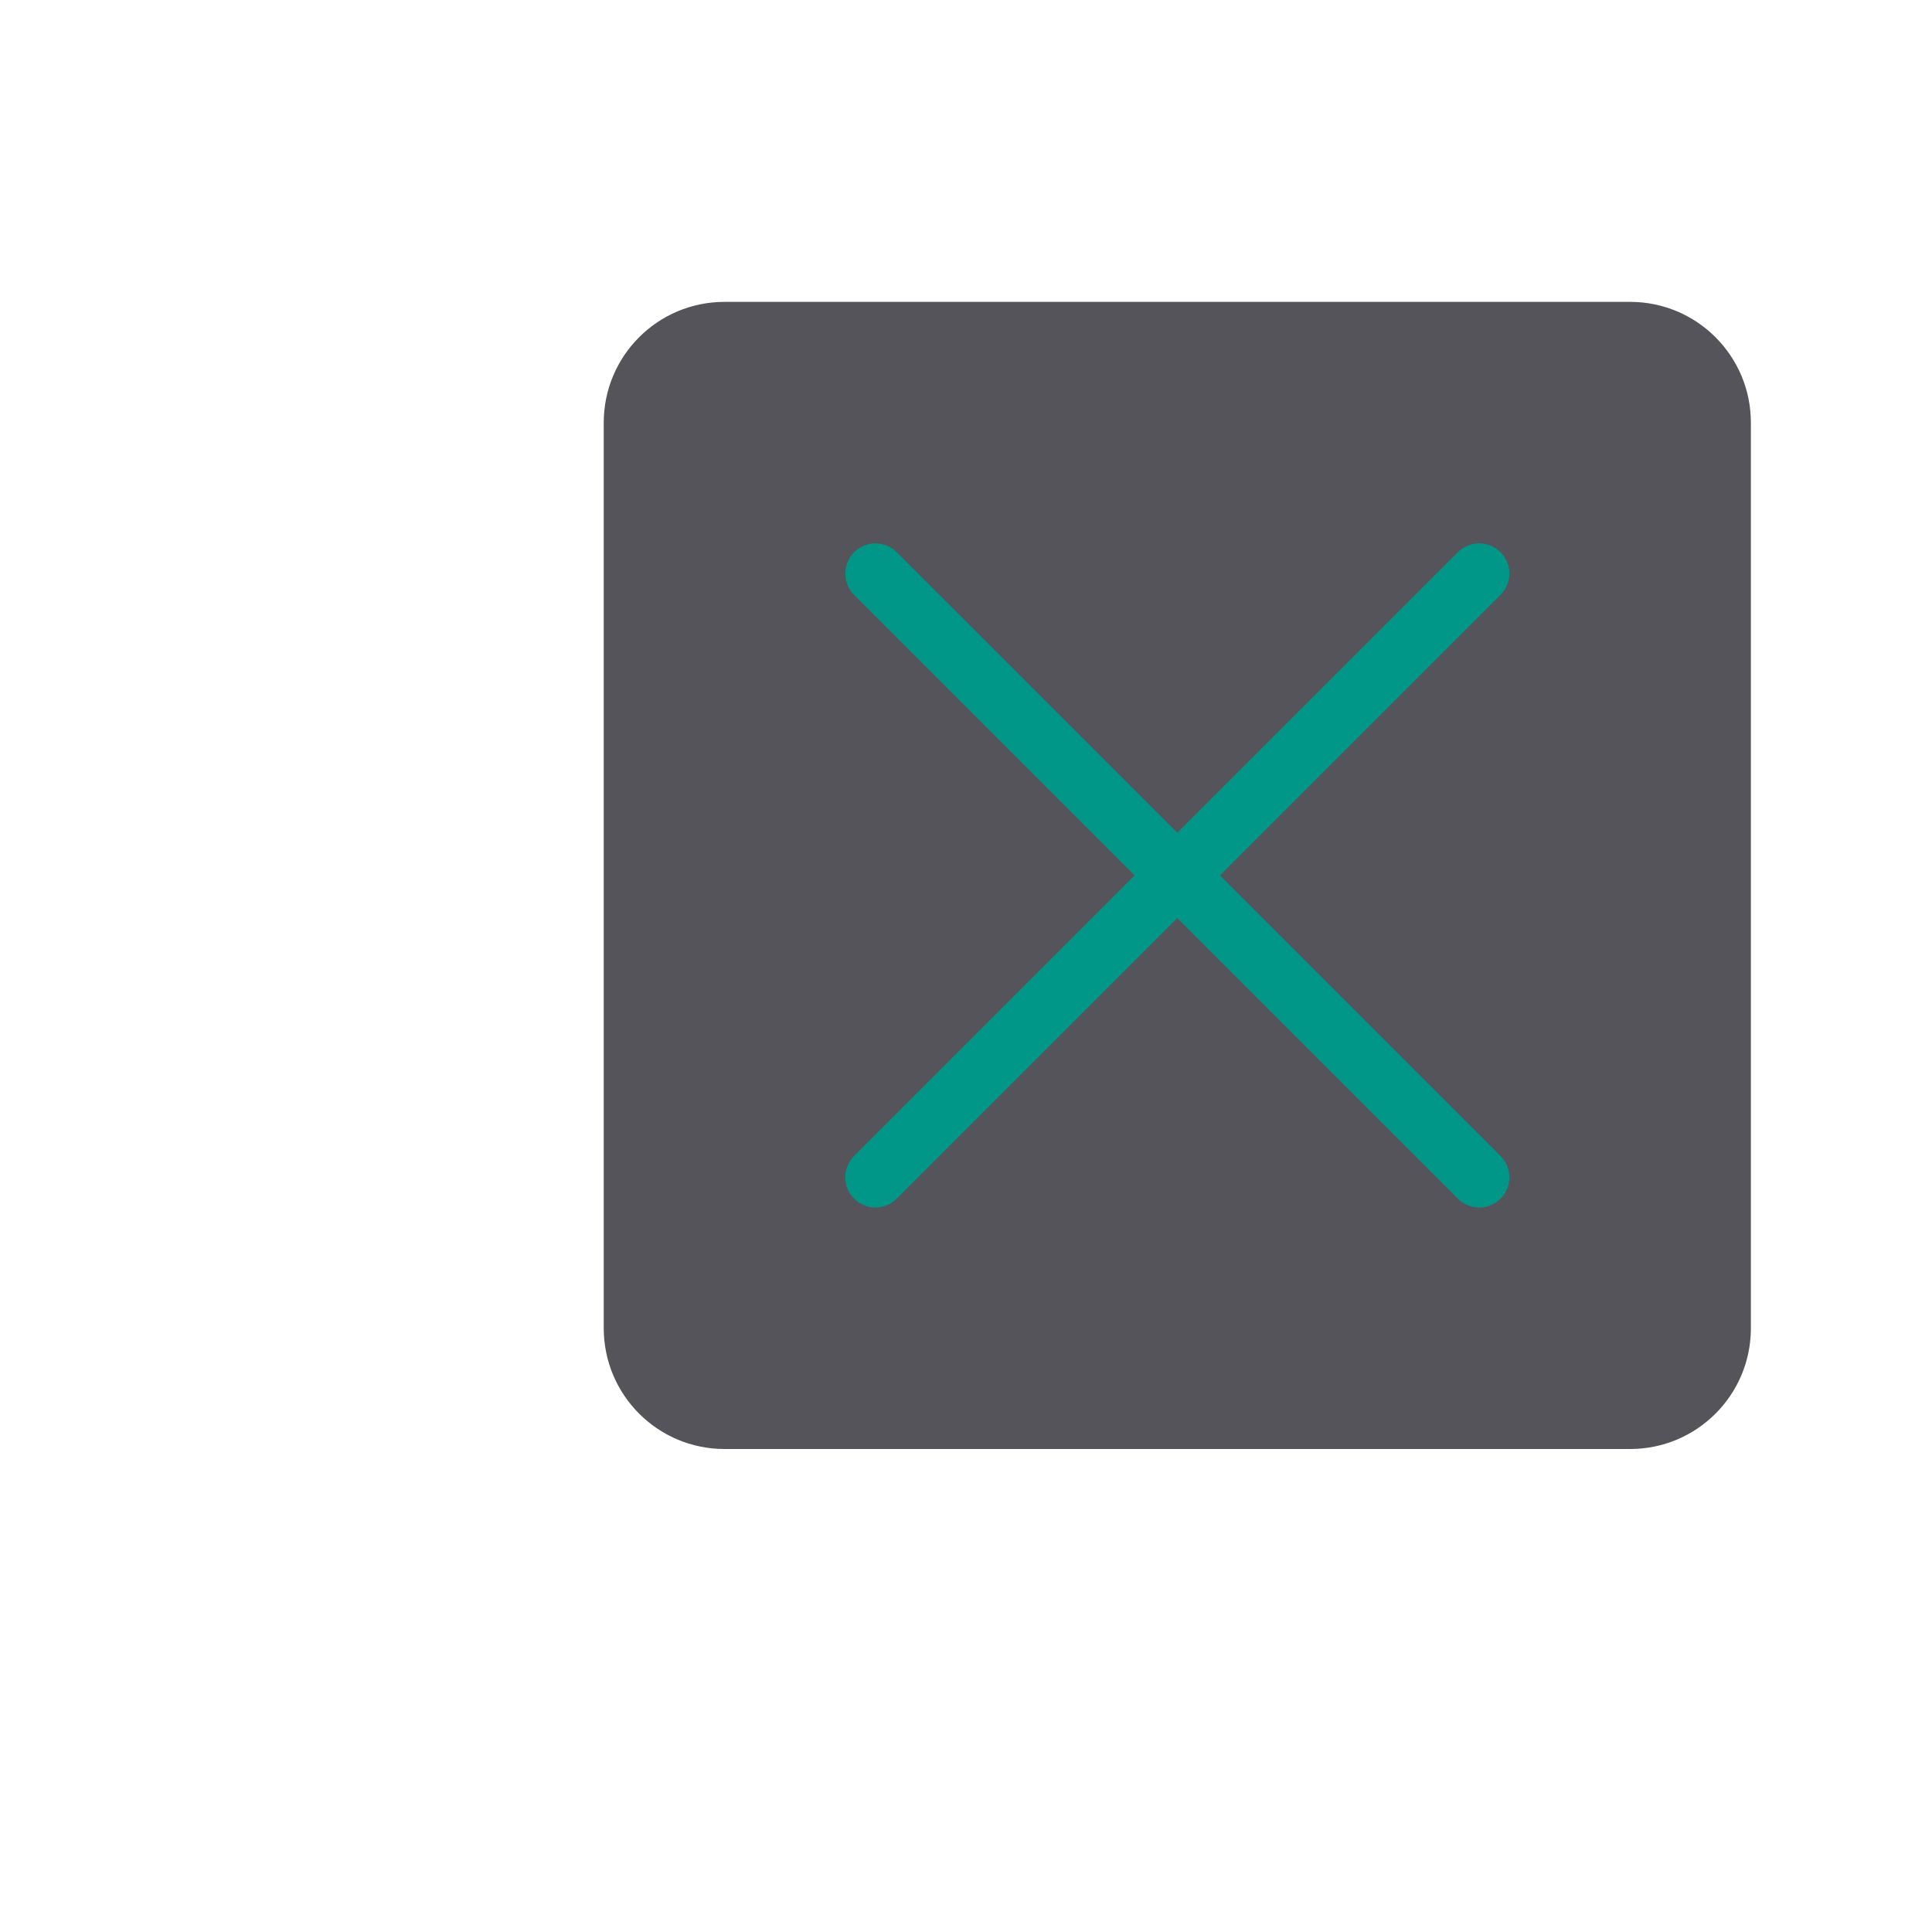
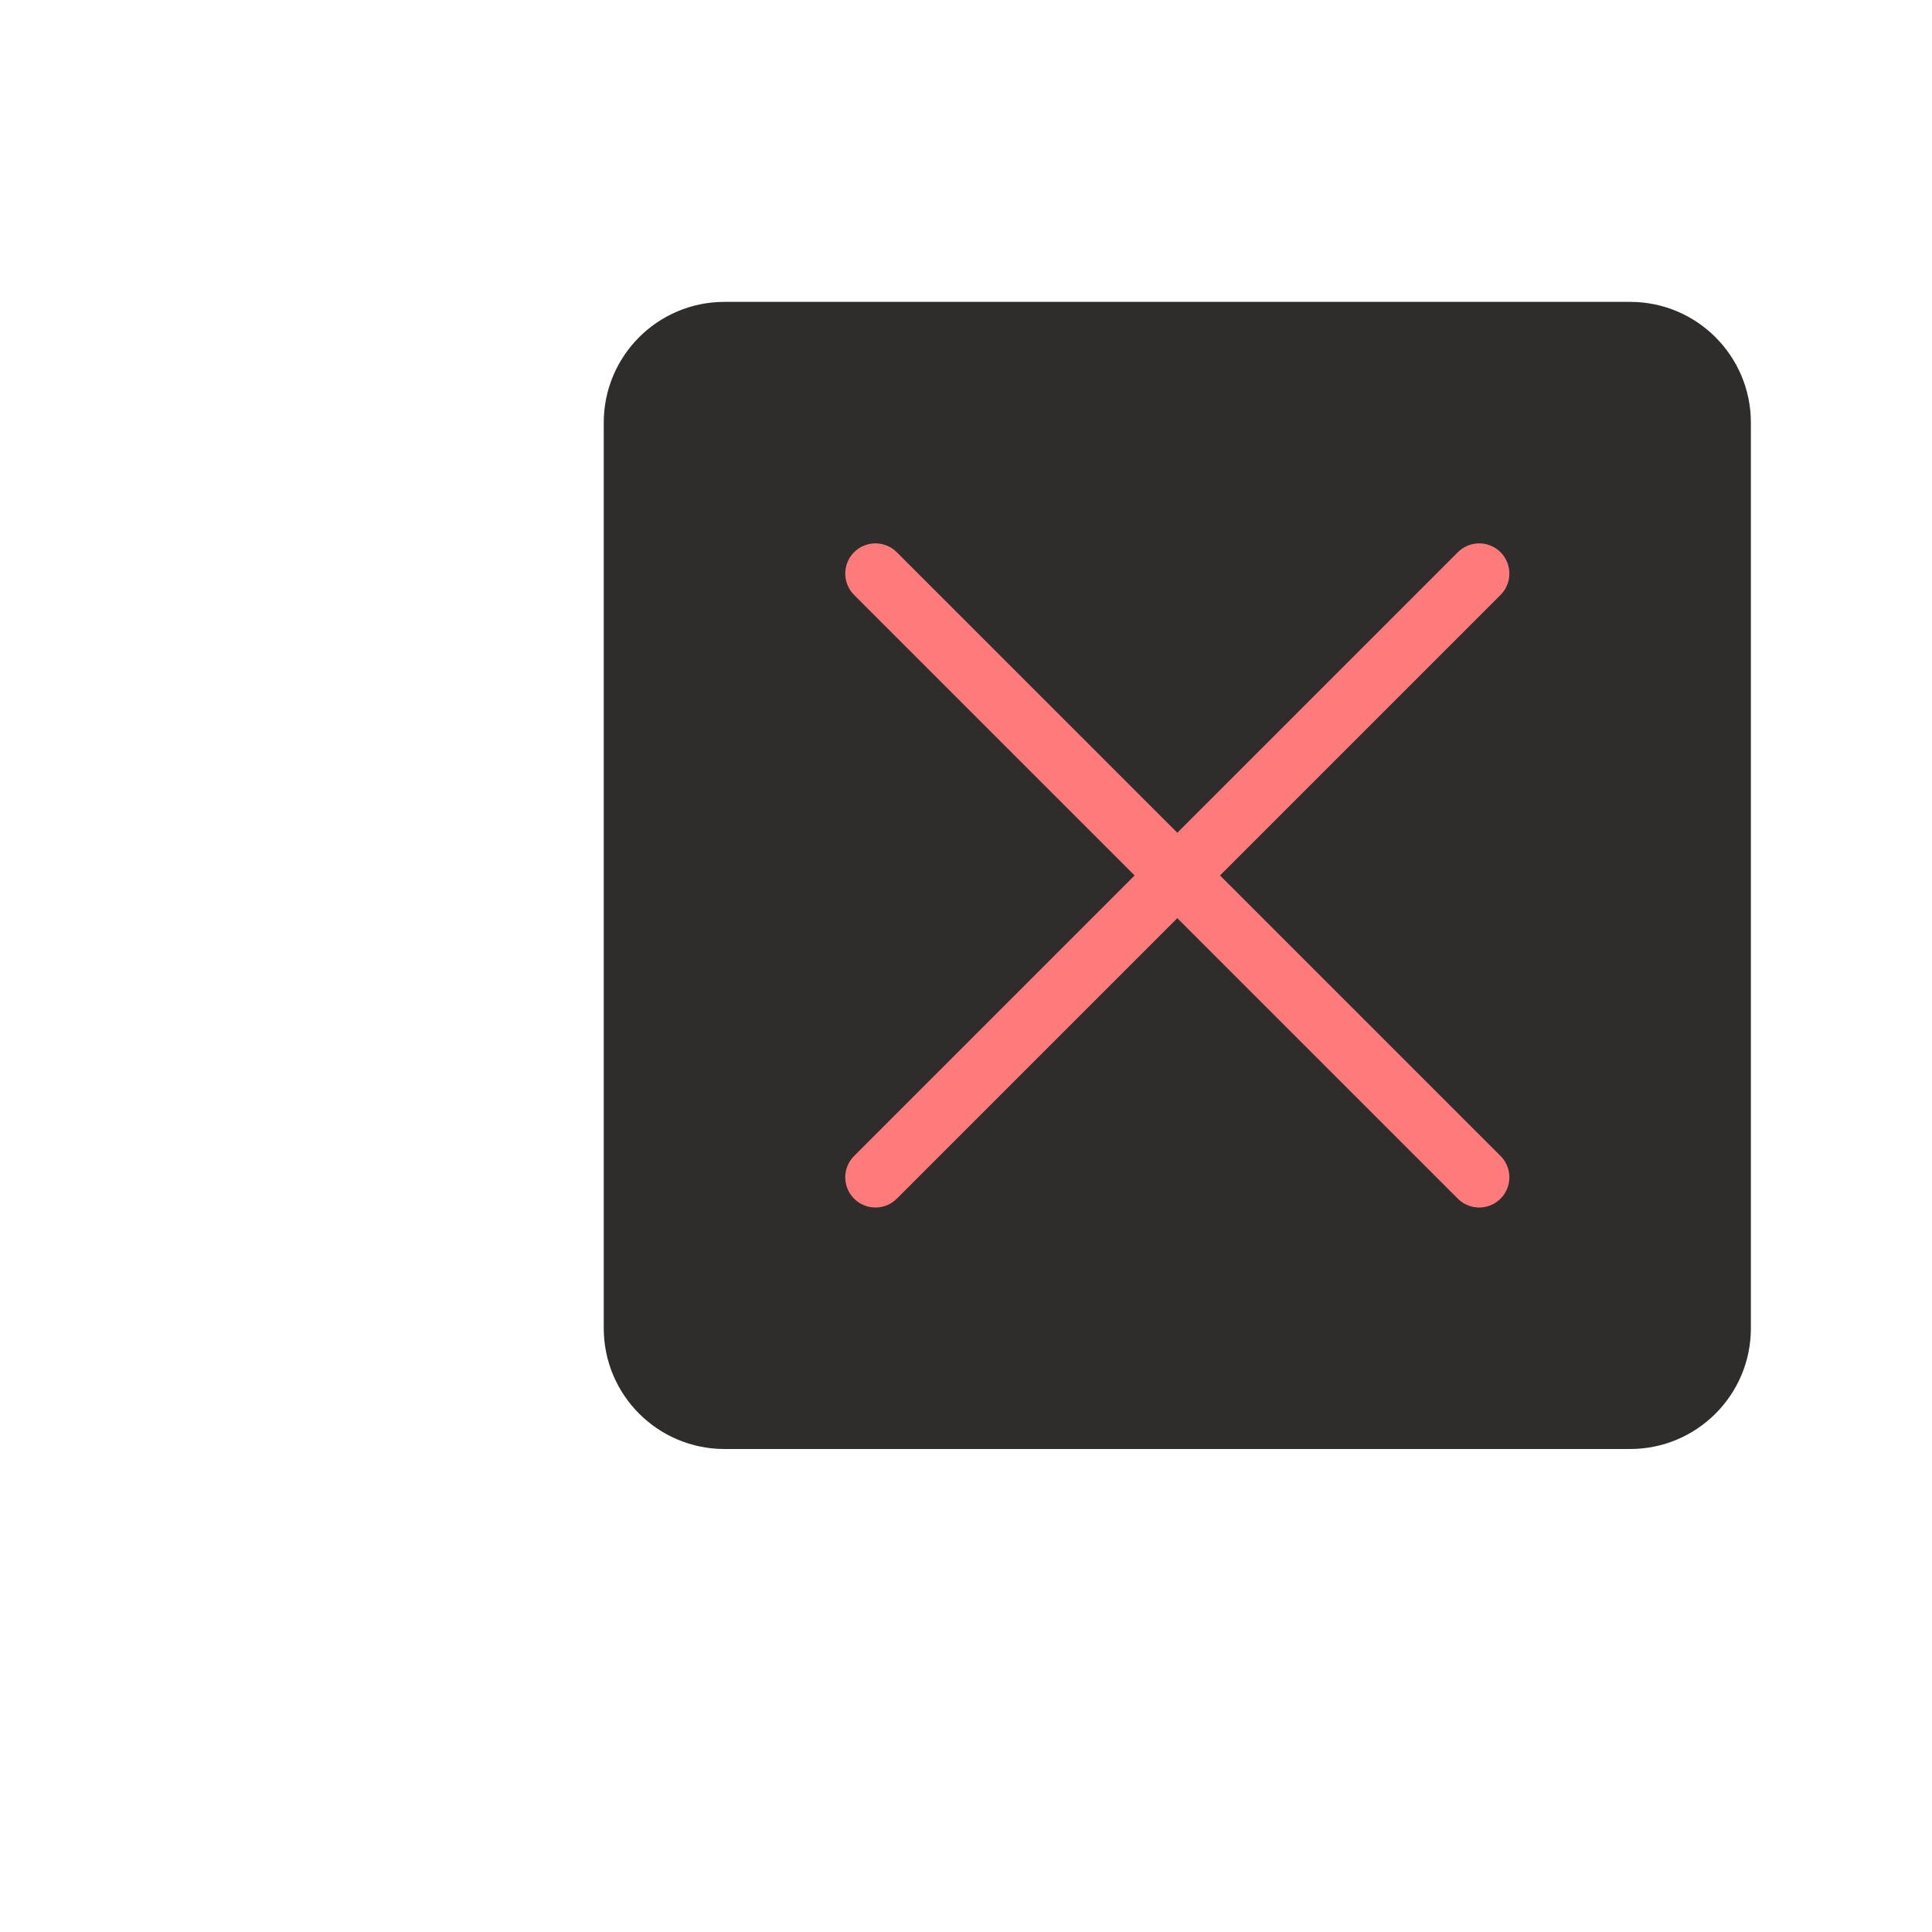
<svg xmlns="http://www.w3.org/2000/svg" width="32" height="32" viewBox="0 0 32 32">
-   <rect x="10" y="5" width="19" height="19" rx="2" style="fill:#54545a" />
-   <line x1="14.5" y1="9.5" x2="24.5" y2="19.5" style="fill:none;stroke:#009688;stroke-linecap:round;stroke-linejoin:round" />
-   <line x1="14.5" y1="19.5" x2="24.5" y2="9.5" style="fill:none;stroke:#009688;stroke-linecap:round;stroke-linejoin:round" />
+   <rect x="10" y="5" width="19" height="19" rx="2" style="fill:#2E2D2B" />
+   <line x1="14.5" y1="9.5" x2="24.5" y2="19.5" style="fill:none;stroke:#FF7B7B;stroke-linecap:round;stroke-linejoin:round" />
+   <line x1="14.5" y1="19.5" x2="24.5" y2="9.5" style="fill:none;stroke:#FF7B7B;stroke-linecap:round;stroke-linejoin:round" />
</svg>
